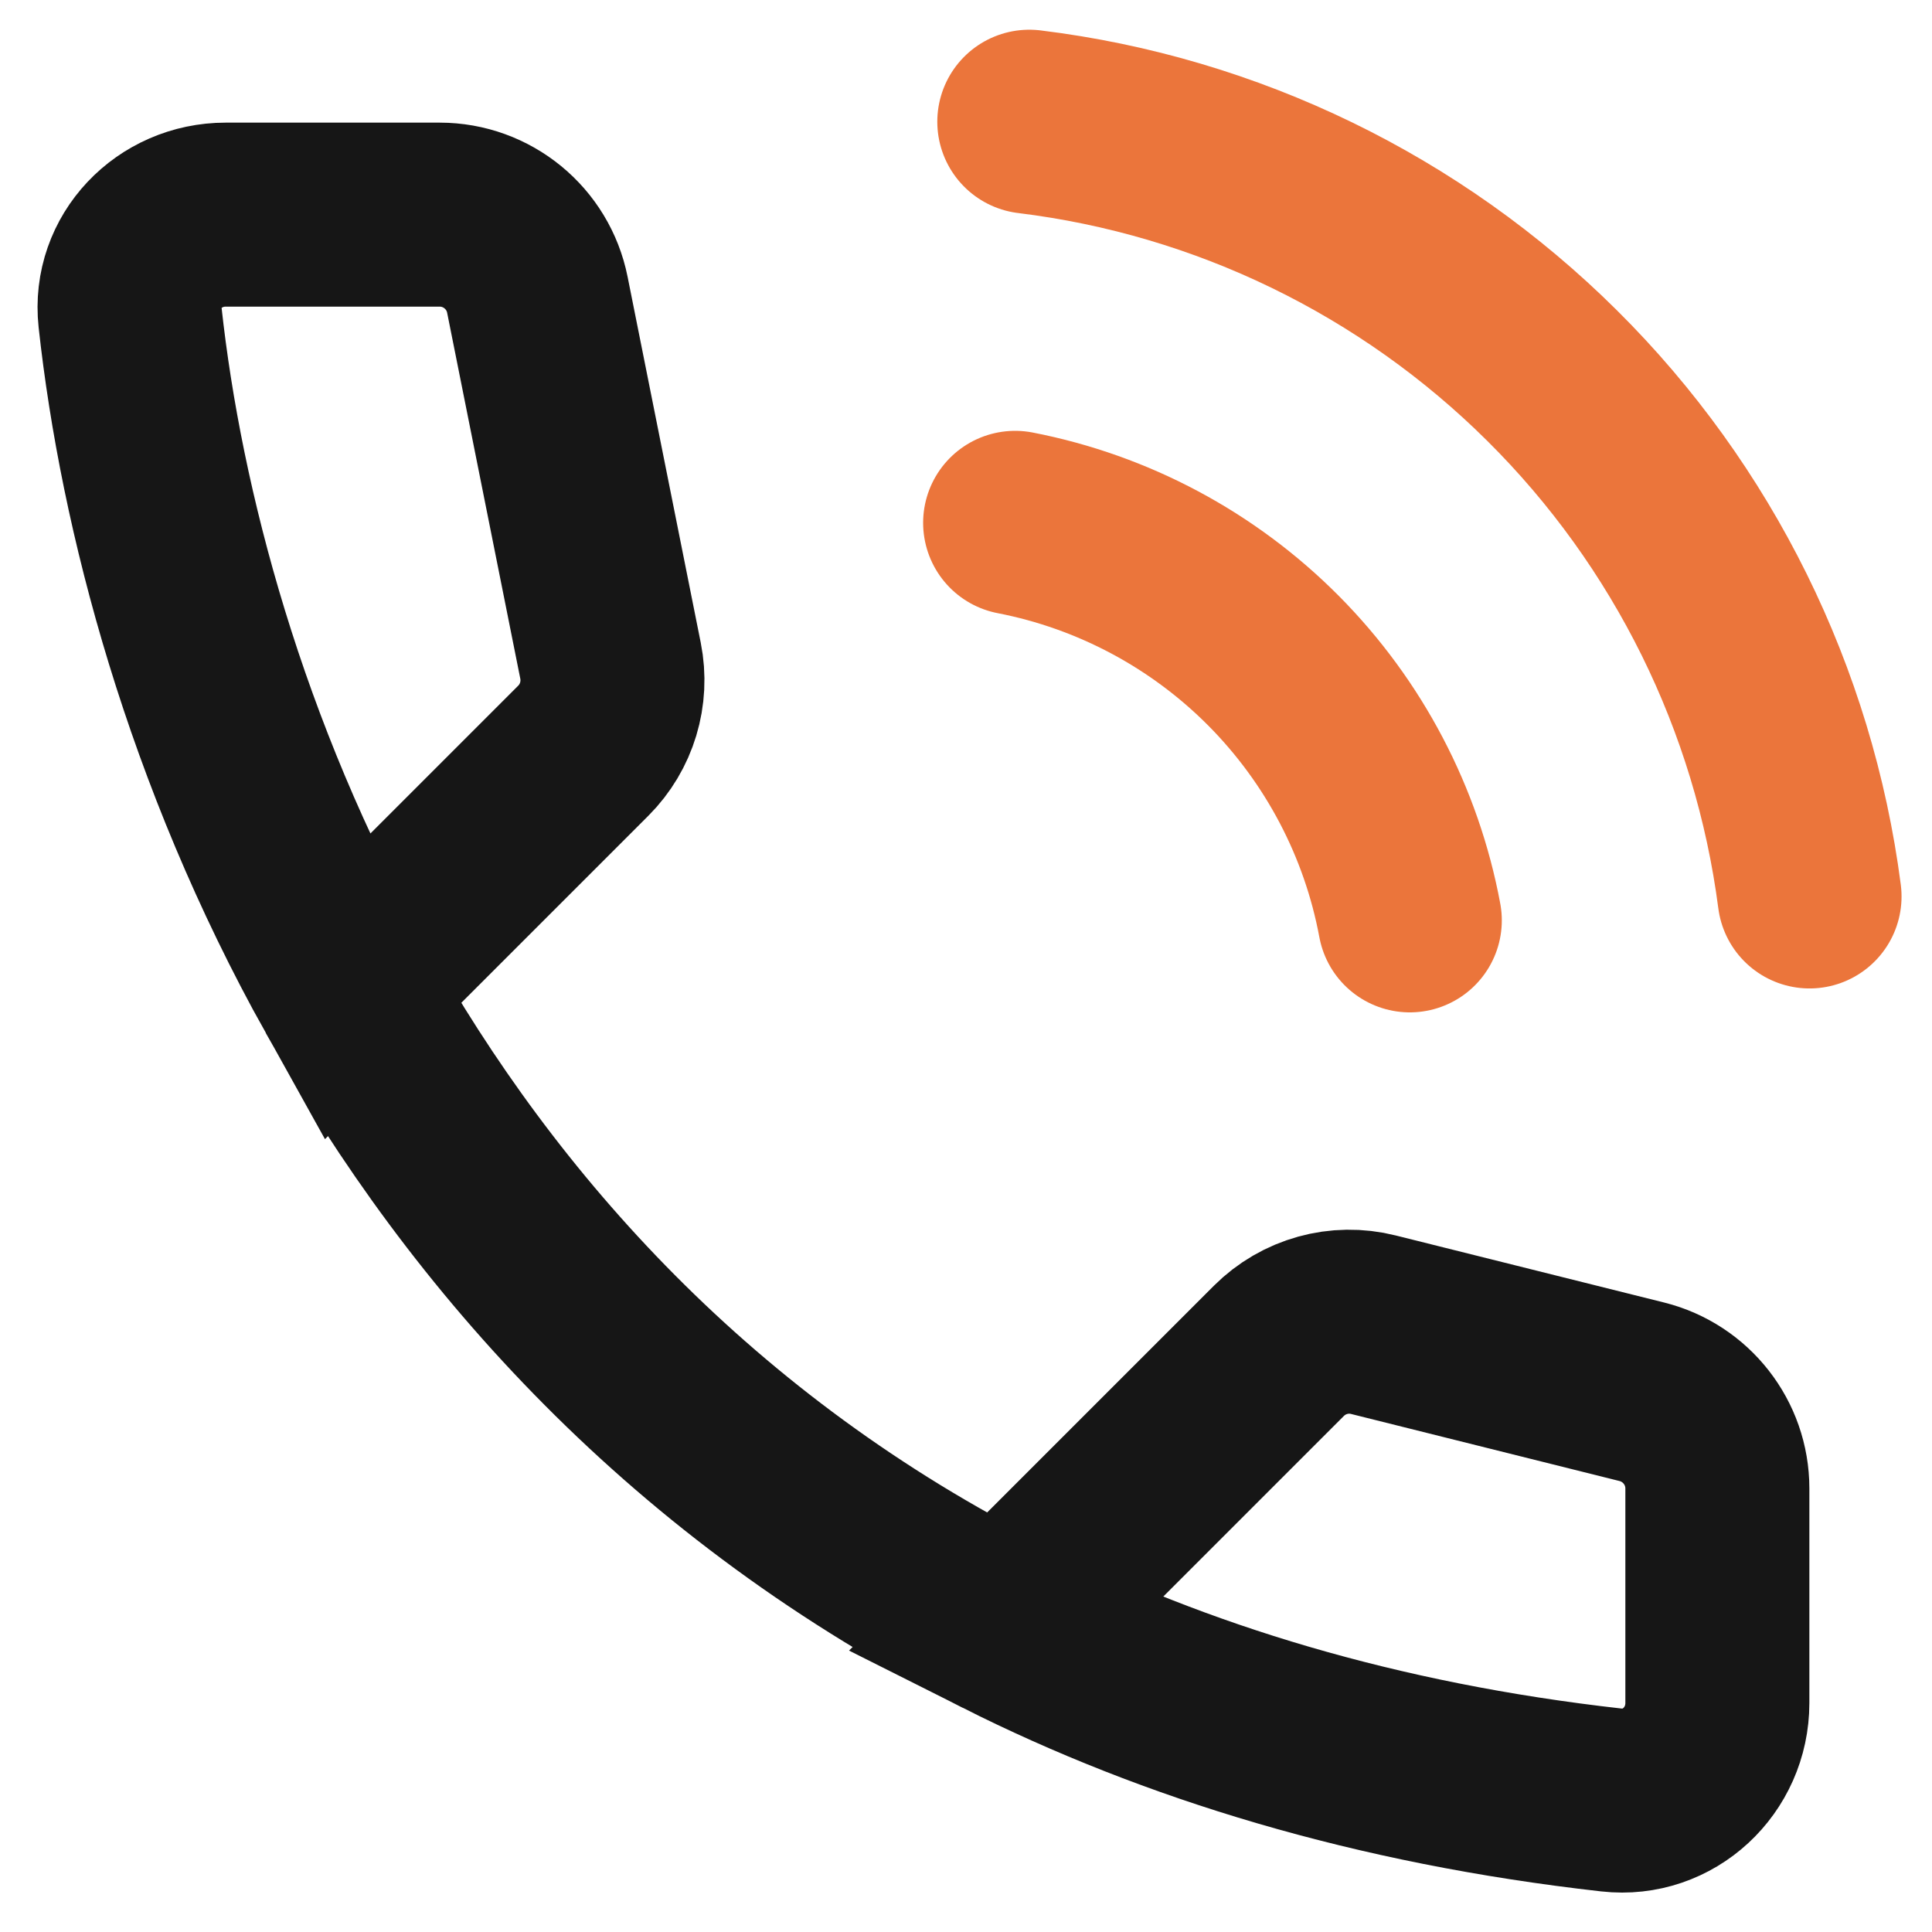
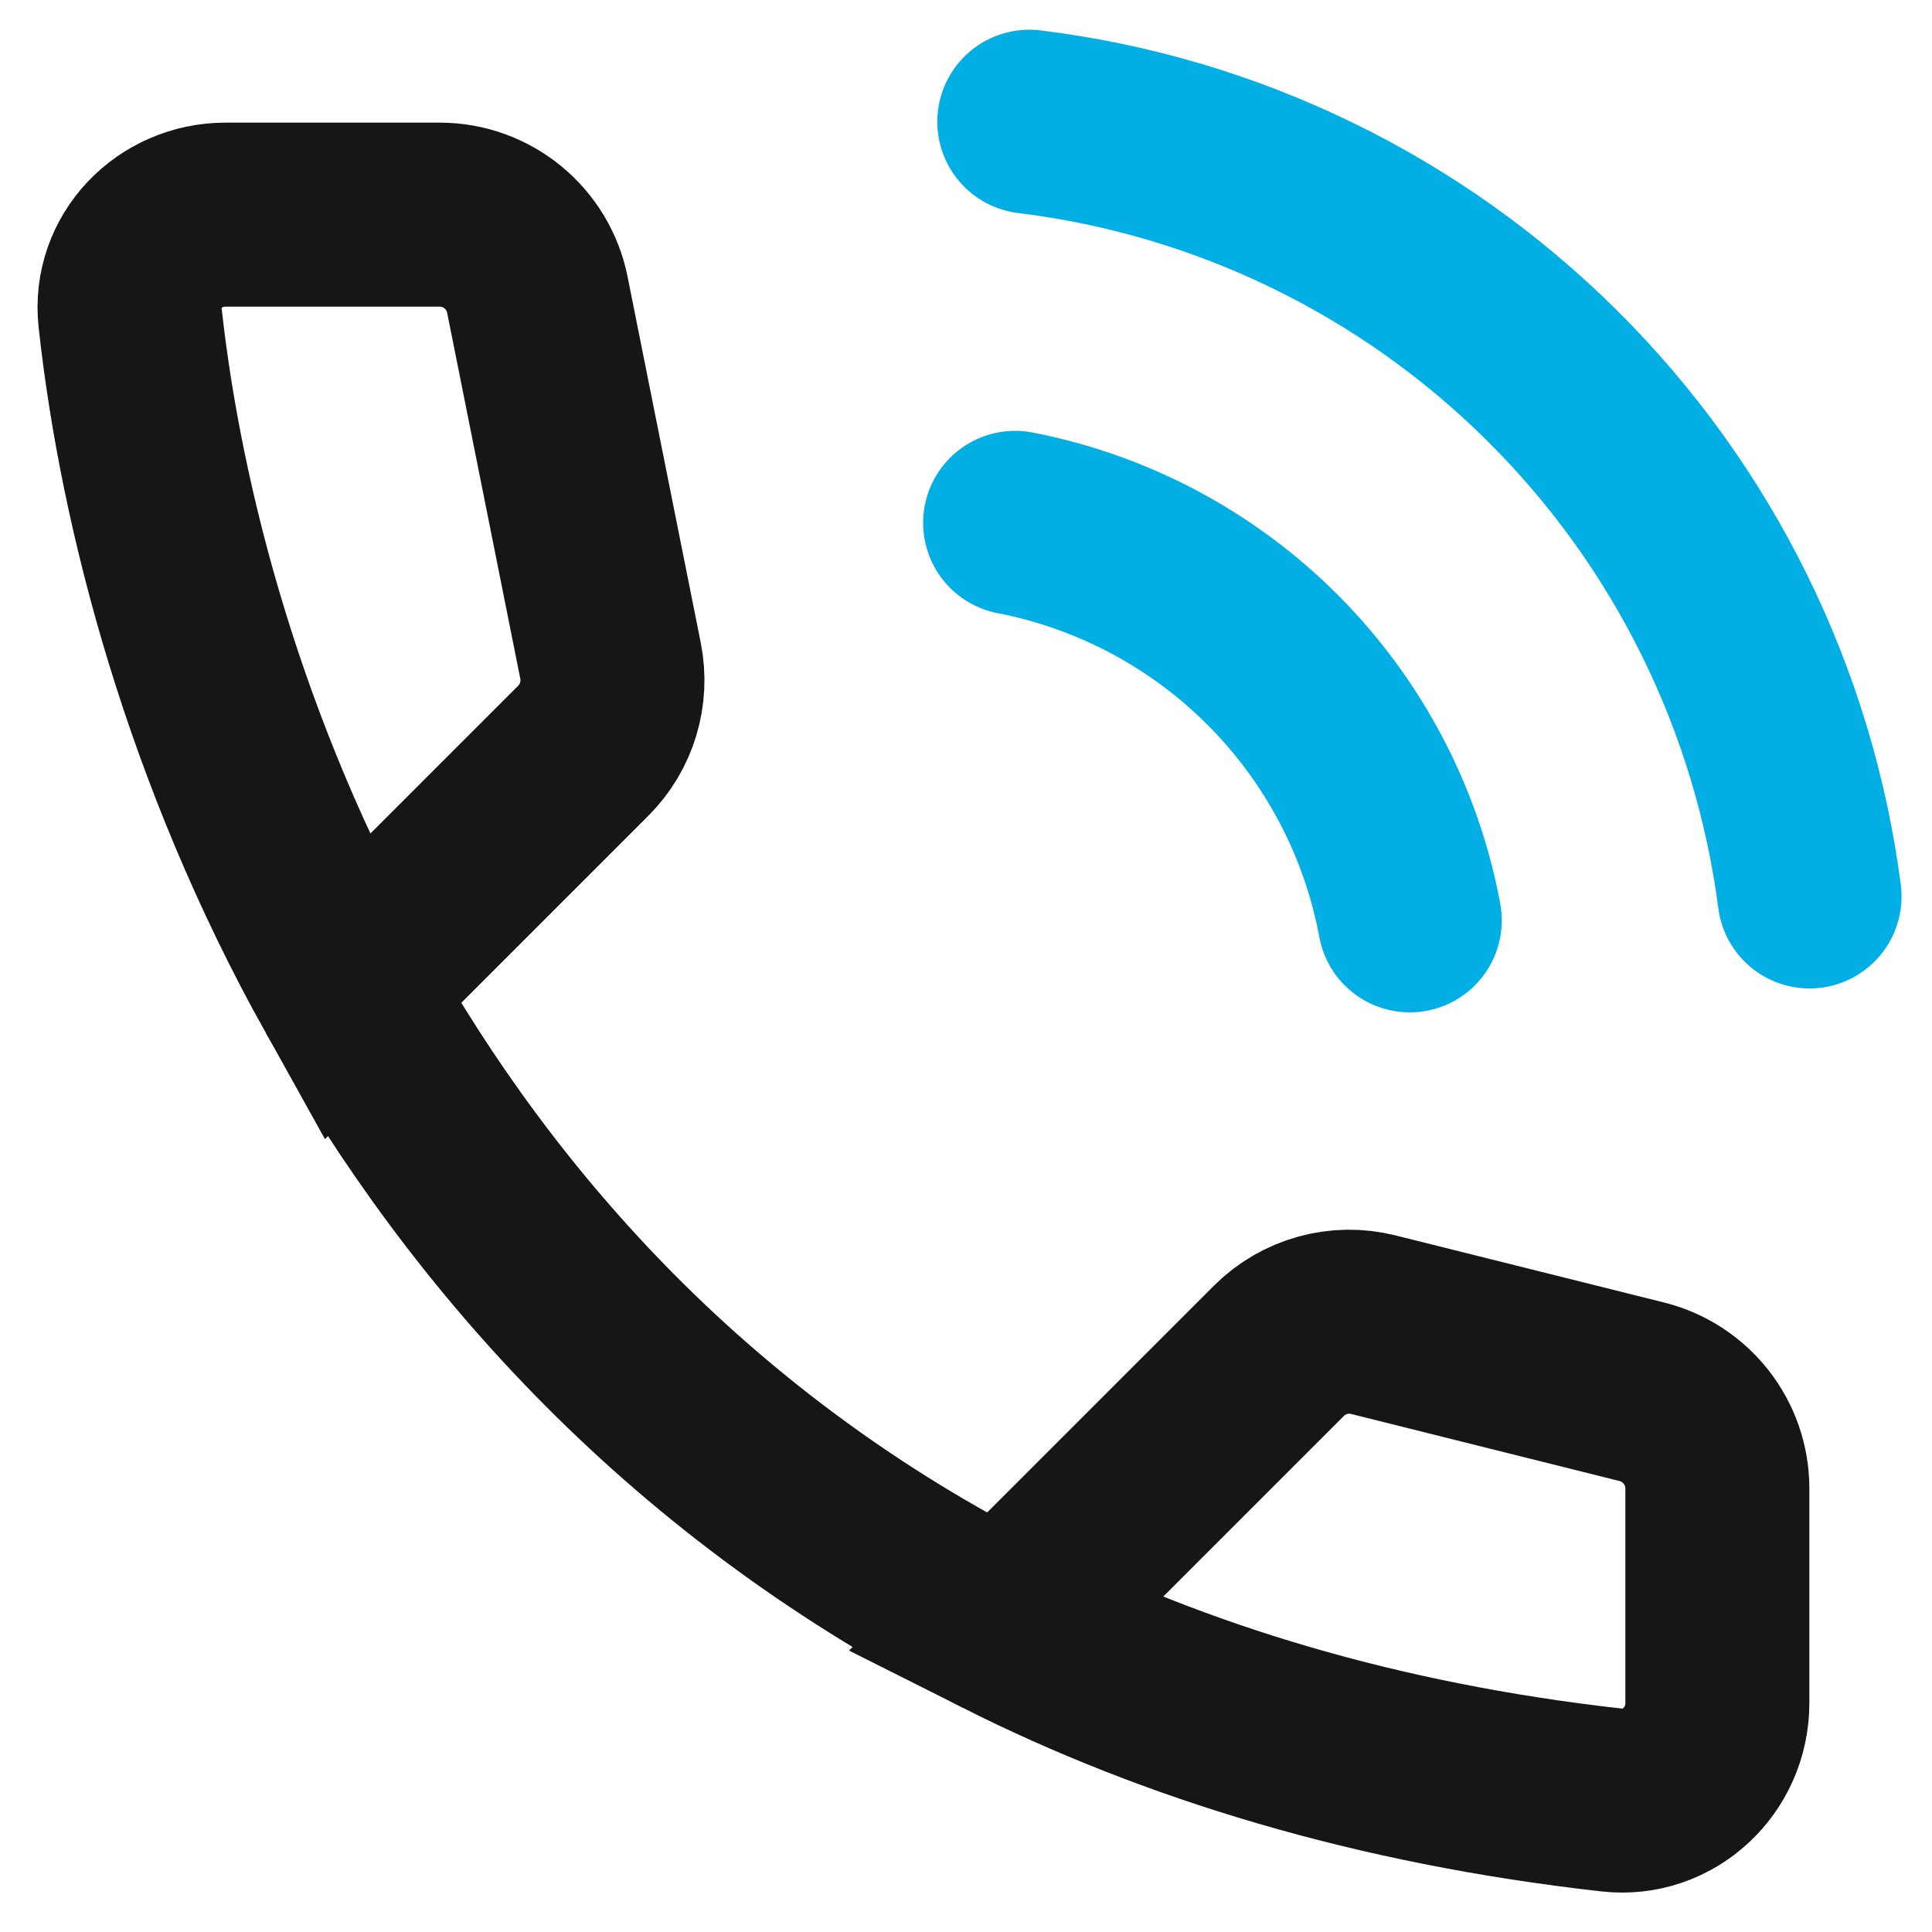
<svg xmlns="http://www.w3.org/2000/svg" width="21" height="21" viewBox="0 0 21 21" fill="none">
  <path d="M10.914 17.67C12.769 18.604 14.953 19.277 17.516 19.565C18.137 19.635 18.667 19.137 18.667 18.511V16.179C18.667 15.682 18.328 15.249 17.846 15.128L14.928 14.399C14.559 14.306 14.169 14.415 13.9 14.684L10.914 17.67ZM10.914 17.67C7.538 15.971 5.252 13.41 3.761 10.739M3.761 10.739C2.341 8.193 1.643 5.547 1.414 3.45C1.348 2.841 1.841 2.333 2.453 2.333H4.779C5.295 2.333 5.74 2.698 5.841 3.204L6.636 7.181C6.707 7.537 6.596 7.904 6.34 8.16L3.761 10.739Z" stroke="#161616" stroke-width="2" />
-   <path d="M11.034 5.683C12.1 5.89 13.079 6.413 13.844 7.183C14.609 7.954 15.125 8.936 15.324 10.004M11.188 1.323C13.336 1.586 15.335 2.557 16.87 4.082C18.406 5.606 19.39 7.599 19.669 9.744" stroke="#EB753B" stroke-width="2" stroke-linecap="round" stroke-linejoin="round" />
+   <path d="M11.034 5.683C12.1 5.89 13.079 6.413 13.844 7.183C14.609 7.954 15.125 8.936 15.324 10.004M11.188 1.323C13.336 1.586 15.335 2.557 16.87 4.082C18.406 5.606 19.39 7.599 19.669 9.744" stroke="#02AFE5" stroke-width="2" stroke-linecap="round" stroke-linejoin="round" />
</svg>
